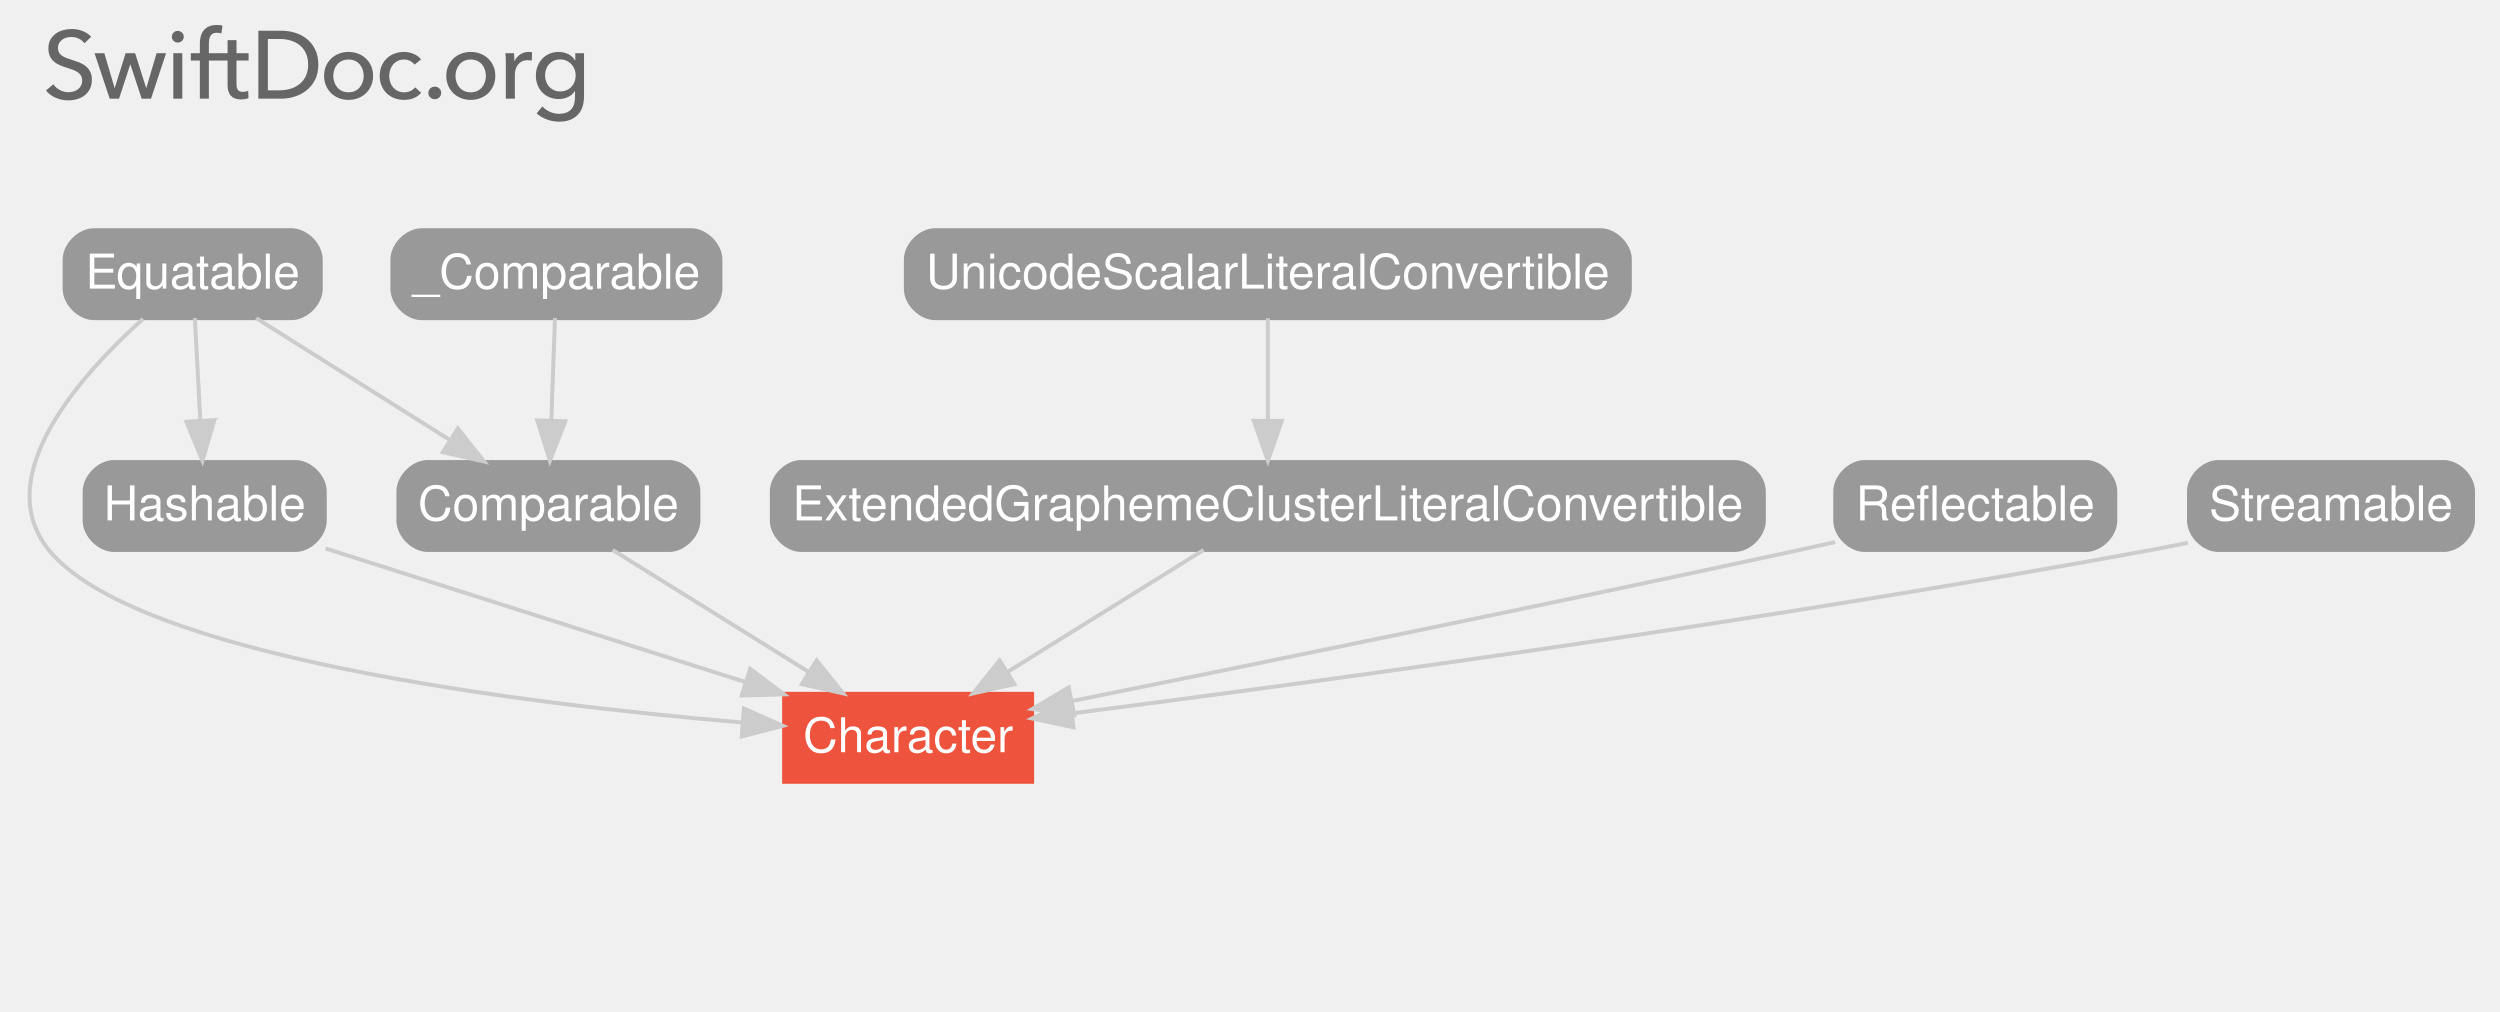
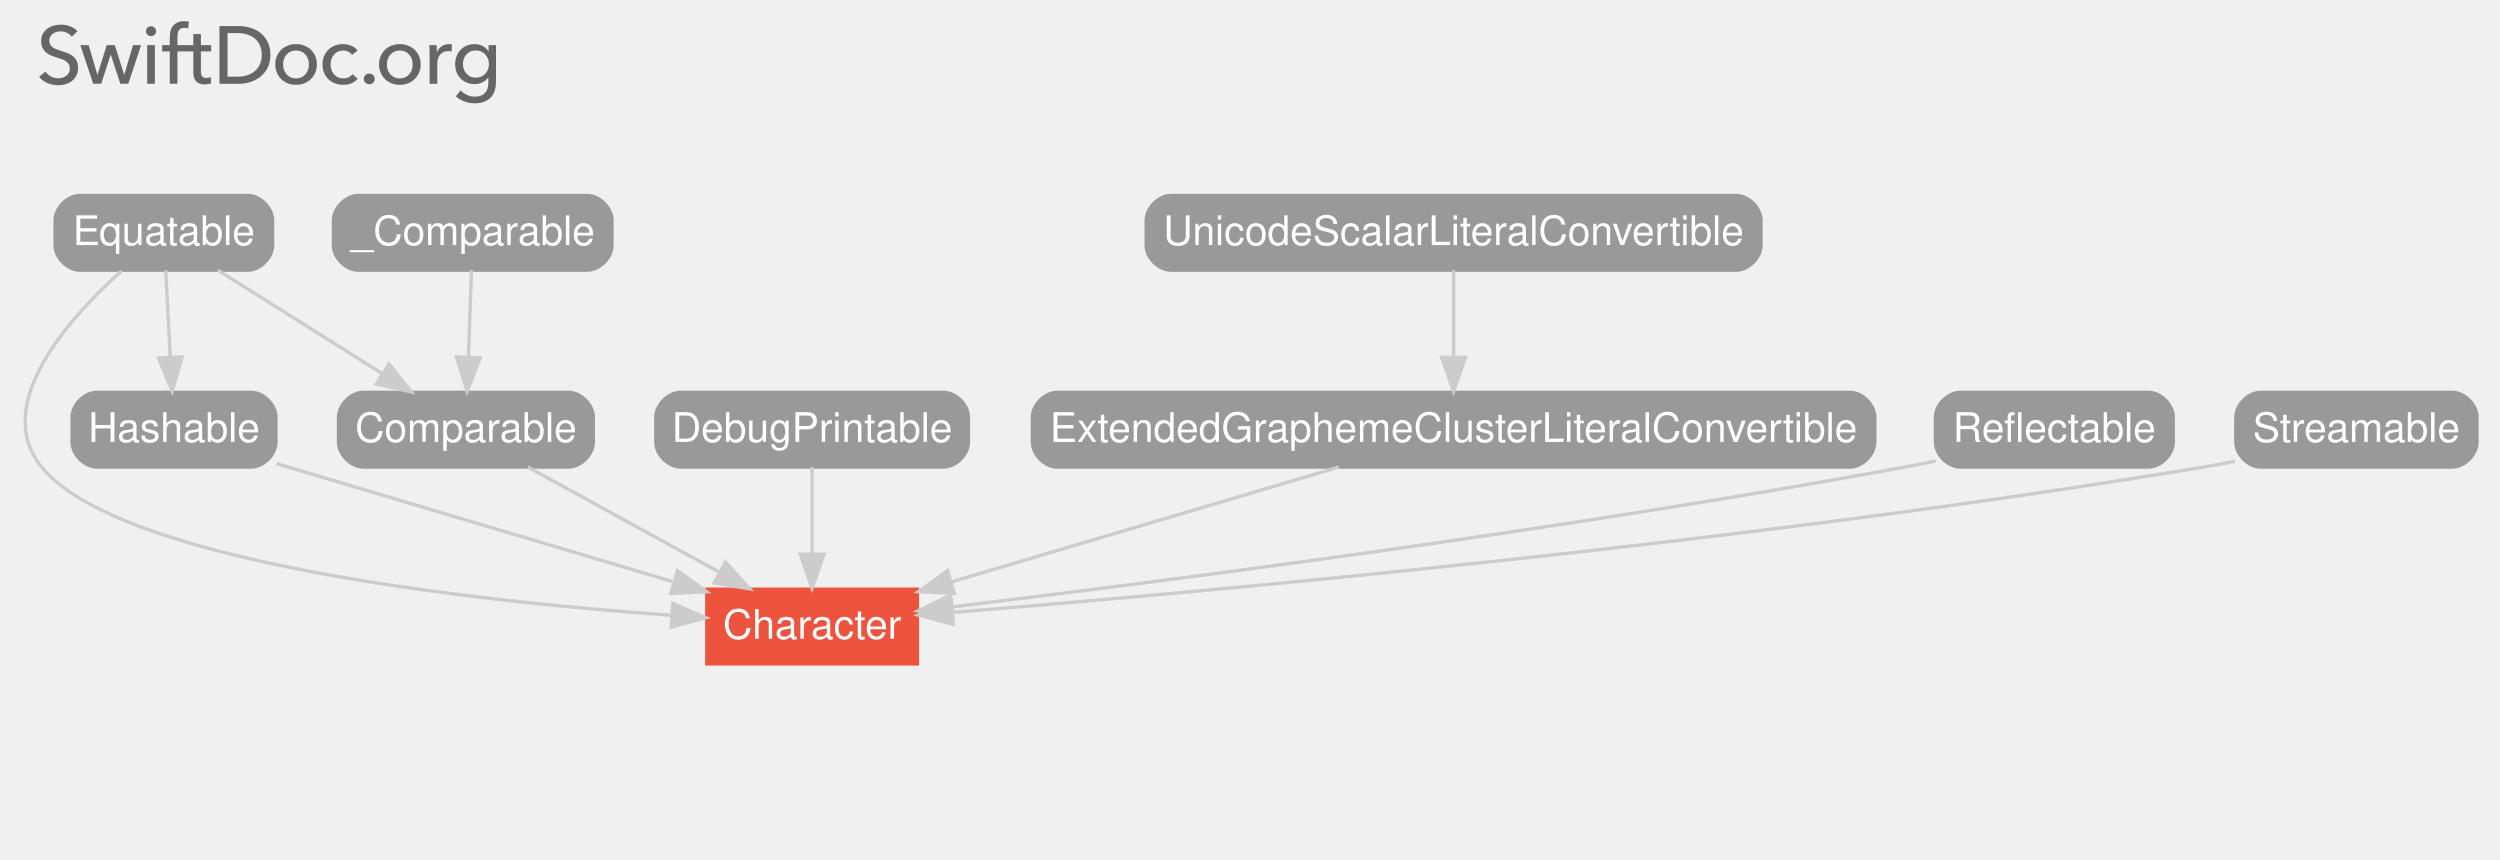
- <svg xmlns="http://www.w3.org/2000/svg" xmlns:xlink="http://www.w3.org/1999/xlink" width="625pt" height="253pt" viewBox="0.00 0.00 625.32 253.20">
+ <svg xmlns="http://www.w3.org/2000/svg" xmlns:xlink="http://www.w3.org/1999/xlink" width="736pt" height="253pt" viewBox="0.00 0.00 736.37 253.20">
  <g id="graph0" class="graph" transform="scale(1 1) rotate(0) translate(7.2 195.6)">
    <g transform="translate(0 -195.6)">
      <g>
        <path fill="#666666" d="M13.846,10.832c-0.336-0.464-0.792-0.844-1.368-1.14s-1.224-0.444-1.944-0.444         c-0.384,0-0.772,0.052-1.164,0.156C8.977,9.509,8.622,9.677,8.301,9.908c-0.32,0.232-0.58,0.52-0.78,0.864         c-0.2,0.344-0.3,0.756-0.3,1.236c0,0.464,0.092,0.852,0.276,1.164c0.184,0.312,0.432,0.576,0.744,0.792s0.68,0.4,1.104,0.552         c0.423,0.152,0.876,0.309,1.356,0.468c0.576,0.177,1.16,0.376,1.752,0.601c0.592,0.224,1.128,0.52,1.608,0.888         s0.872,0.828,1.176,1.38s0.456,1.252,0.456,2.101c0,0.88-0.164,1.644-0.492,2.292c-0.328,0.647-0.765,1.184-1.308,1.607         c-0.544,0.424-1.172,0.74-1.884,0.948s-1.444,0.312-2.196,0.312c-1.072,0-2.108-0.208-3.108-0.624         c-1-0.415-1.828-1.031-2.484-1.848l1.848-1.56c0.4,0.592,0.936,1.071,1.608,1.439c0.672,0.368,1.399,0.552,2.184,0.552         c0.4,0,0.8-0.056,1.2-0.168c0.4-0.111,0.764-0.288,1.092-0.527c0.328-0.24,0.596-0.54,0.804-0.9         c0.208-0.36,0.312-0.796,0.312-1.308s-0.108-0.94-0.324-1.284c-0.216-0.344-0.508-0.636-0.876-0.876s-0.796-0.444-1.284-0.612         c-0.488-0.168-1.004-0.34-1.548-0.516c-0.544-0.16-1.08-0.356-1.608-0.588c-0.528-0.232-1-0.528-1.416-0.889         c-0.416-0.359-0.752-0.804-1.008-1.332c-0.256-0.527-0.384-1.184-0.384-1.968c0-0.848,0.172-1.576,0.516-2.184         c0.344-0.608,0.792-1.112,1.344-1.512c0.552-0.4,1.176-0.692,1.872-0.876c0.696-0.184,1.396-0.276,2.1-0.276         c0.992,0,1.92,0.176,2.784,0.528c0.864,0.352,1.56,0.824,2.088,1.416L13.846,10.832z" />
        <path fill="#666666" d="M18.813,13.304l2.568,8.688h0.048l2.712-8.688h2.376l2.76,8.688h0.048l2.568-8.688h2.376L30.501,24.68         h-2.352l-2.808-8.544h-0.048l-2.784,8.544h-2.352l-3.792-11.376H18.813z" />
        <path fill="#666666" d="M38.685,9.2c0,0.416-0.147,0.76-0.44,1.032c-0.294,0.272-0.647,0.408-1.06,0.408s-0.762-0.14-1.047-0.42         c-0.286-0.28-0.429-0.62-0.429-1.02c0-0.416,0.143-0.764,0.429-1.044c0.286-0.28,0.635-0.42,1.047-0.42s0.766,0.14,1.06,0.42         C38.538,8.437,38.685,8.784,38.685,9.2z M38.325,24.68h-2.256V13.304h2.256V24.68z" />
        <path fill="#666666" d="M47.613,15.152h-2.64v9.528h-2.256v-9.528h-2.256v-1.848h2.256v-2.376c0-0.672,0.076-1.292,0.228-1.86         c0.152-0.568,0.4-1.06,0.744-1.476c0.344-0.416,0.784-0.744,1.32-0.984c0.536-0.24,1.188-0.36,1.956-0.36         c0.544,0,1.016,0.056,1.416,0.168l-0.264,1.944c-0.176-0.048-0.352-0.088-0.528-0.12c-0.176-0.032-0.376-0.048-0.6-0.048         c-0.432,0-0.78,0.076-1.044,0.228c-0.264,0.152-0.468,0.356-0.612,0.612s-0.24,0.548-0.288,0.876         c-0.048,0.328-0.072,0.668-0.072,1.02v2.376h2.64V15.152z" />
        <path fill="#666666" d="M54.909,15.152h-3.024v5.91c0,0.687,0.128,1.177,0.384,1.472c0.256,0.295,0.664,0.442,1.224,0.442         c0.208,0,0.432-0.021,0.672-0.065c0.24-0.044,0.456-0.11,0.648-0.198l0.072,1.848c-0.272,0.096-0.572,0.172-0.9,0.229         c-0.328,0.056-0.668,0.084-1.02,0.084c-1.072,0-1.892-0.296-2.46-0.889c-0.568-0.592-0.852-1.479-0.852-2.664v-6.168h-2.184         v-1.848h2.184V10.04h2.232v3.264h3.024V15.152z" />
        <path fill="#666666" d="M57.356,7.688h5.832c1.088,0,2.176,0.16,3.264,0.48c1.088,0.32,2.072,0.824,2.952,1.512         s1.592,1.568,2.136,2.64c0.544,1.072,0.816,2.36,0.816,3.864c0,1.456-0.272,2.716-0.816,3.78s-1.256,1.943-2.136,2.64         s-1.864,1.216-2.952,1.561c-1.088,0.344-2.176,0.516-3.264,0.516h-5.832V7.688z M59.732,22.593h2.976         c1.024,0,1.972-0.145,2.844-0.432c0.872-0.288,1.624-0.704,2.256-1.248c0.632-0.544,1.124-1.216,1.476-2.017         c0.352-0.8,0.528-1.704,0.528-2.712c0-1.056-0.176-1.983-0.528-2.784c-0.353-0.8-0.844-1.468-1.476-2.004         c-0.632-0.536-1.384-0.944-2.256-1.224s-1.82-0.42-2.844-0.42h-2.976V22.593z" />
        <path fill="#666666" d="M86.06,18.969c0,0.88-0.156,1.688-0.468,2.424c-0.312,0.736-0.744,1.372-1.296,1.908         c-0.552,0.536-1.204,0.952-1.956,1.248c-0.752,0.296-1.56,0.443-2.424,0.443c-0.864,0-1.672-0.147-2.424-0.443         c-0.752-0.296-1.4-0.712-1.944-1.248c-0.544-0.536-0.972-1.172-1.284-1.908c-0.312-0.735-0.468-1.544-0.468-2.424         s0.156-1.684,0.468-2.412c0.312-0.728,0.74-1.356,1.284-1.884c0.543-0.528,1.191-0.939,1.944-1.236         c0.752-0.296,1.56-0.444,2.424-0.444c0.864,0,1.672,0.148,2.424,0.444c0.752,0.297,1.404,0.708,1.956,1.236         c0.552,0.527,0.984,1.156,1.296,1.884C85.904,17.285,86.06,18.089,86.06,18.969z M83.708,18.98c0-0.542-0.084-1.061-0.252-1.556         c-0.169-0.494-0.414-0.929-0.734-1.304s-0.718-0.674-1.192-0.897s-1.015-0.335-1.625-0.335c-0.61,0-1.152,0.111-1.625,0.335         c-0.474,0.224-0.871,0.522-1.191,0.897c-0.321,0.375-0.566,0.81-0.734,1.304C76.184,17.92,76.1,18.438,76.1,18.98         c0,0.543,0.084,1.062,0.253,1.556c0.168,0.495,0.413,0.934,0.734,1.316c0.321,0.383,0.718,0.686,1.191,0.909         c0.473,0.224,1.015,0.335,1.625,0.335c0.61,0,1.151-0.111,1.625-0.335s0.871-0.526,1.192-0.909s0.565-0.821,0.734-1.316         C83.624,20.042,83.708,19.523,83.708,18.98z" />
        <path fill="#666666" d="M96.428,16.184c-0.24-0.368-0.6-0.676-1.08-0.924s-0.992-0.372-1.536-0.372         c-0.592,0-1.116,0.112-1.572,0.336c-0.456,0.225-0.844,0.524-1.164,0.9c-0.32,0.376-0.564,0.812-0.732,1.308         s-0.252,1.017-0.252,1.56c0,0.545,0.084,1.064,0.252,1.561s0.412,0.933,0.732,1.308c0.32,0.376,0.712,0.677,1.176,0.9         c0.464,0.225,0.992,0.336,1.584,0.336c0.576,0,1.1-0.111,1.572-0.336c0.472-0.224,0.86-0.528,1.164-0.912l1.512,1.368         c-0.48,0.561-1.08,0.996-1.8,1.308c-0.72,0.312-1.536,0.468-2.448,0.468c-0.88,0-1.692-0.144-2.436-0.432         c-0.744-0.288-1.388-0.691-1.932-1.212c-0.544-0.52-0.972-1.147-1.284-1.884s-0.468-1.561-0.468-2.473         c0-0.896,0.152-1.711,0.456-2.447c0.304-0.736,0.728-1.368,1.272-1.896c0.543-0.527,1.188-0.936,1.932-1.224         c0.744-0.288,1.548-0.433,2.412-0.433c0.8,0,1.596,0.16,2.388,0.48s1.419,0.784,1.884,1.392L96.428,16.184z" />
        <path fill="#666666" d="M103.1,23.24c0,0.417-0.152,0.784-0.456,1.104c-0.304,0.32-0.688,0.479-1.152,0.479         c-0.448,0-0.828-0.155-1.14-0.468c-0.312-0.312-0.468-0.676-0.468-1.092c0-0.432,0.152-0.804,0.456-1.116         c0.304-0.312,0.688-0.468,1.152-0.468c0.464,0,0.848,0.152,1.152,0.456C102.947,22.44,103.1,22.808,103.1,23.24z" />
        <path fill="#666666" d="M116.635,18.969c0,0.88-0.156,1.688-0.468,2.424c-0.312,0.736-0.744,1.372-1.296,1.908         c-0.552,0.536-1.204,0.952-1.956,1.248c-0.752,0.296-1.56,0.443-2.424,0.443c-0.864,0-1.672-0.147-2.424-0.443         c-0.752-0.296-1.4-0.712-1.944-1.248c-0.544-0.536-0.972-1.172-1.284-1.908c-0.312-0.735-0.468-1.544-0.468-2.424         s0.156-1.684,0.468-2.412c0.312-0.728,0.74-1.356,1.284-1.884c0.543-0.528,1.191-0.939,1.944-1.236         c0.752-0.296,1.56-0.444,2.424-0.444c0.864,0,1.672,0.148,2.424,0.444c0.752,0.297,1.404,0.708,1.956,1.236         c0.552,0.527,0.984,1.156,1.296,1.884C116.479,17.285,116.635,18.089,116.635,18.969z M114.283,18.98         c0-0.542-0.084-1.061-0.252-1.556c-0.169-0.494-0.414-0.929-0.734-1.304s-0.718-0.674-1.192-0.897s-1.015-0.335-1.625-0.335         c-0.61,0-1.152,0.111-1.625,0.335c-0.474,0.224-0.871,0.522-1.191,0.897c-0.321,0.375-0.566,0.81-0.734,1.304         c-0.169,0.495-0.253,1.014-0.253,1.556c0,0.543,0.084,1.062,0.253,1.556c0.168,0.495,0.413,0.934,0.734,1.316         c0.321,0.383,0.718,0.686,1.191,0.909c0.473,0.224,1.015,0.335,1.625,0.335c0.61,0,1.151-0.111,1.625-0.335         s0.871-0.526,1.192-0.909s0.565-0.821,0.734-1.316C114.199,20.042,114.283,19.523,114.283,18.98z" />
        <path fill="#666666" d="M119.251,14.577c-0.016-0.48-0.04-0.904-0.072-1.272h2.136c0.032,0.288,0.056,0.62,0.072,0.996         c0.016,0.376,0.024,0.684,0.024,0.924h0.072c0.32-0.672,0.788-1.212,1.404-1.62c0.616-0.408,1.308-0.612,2.076-0.612         c0.352,0,0.648,0.033,0.888,0.097l-0.096,2.088c-0.32-0.08-0.664-0.12-1.032-0.12c-0.544,0-1.016,0.101-1.416,0.3         c-0.4,0.2-0.732,0.468-0.996,0.805c-0.264,0.336-0.46,0.724-0.588,1.163c-0.128,0.44-0.192,0.9-0.192,1.381v5.976h-2.256v-8.928         C119.275,15.449,119.267,15.056,119.251,14.577z" />
        <path fill="#666666" d="M128.419,26.625c0.496,0.56,1.116,1.008,1.86,1.344c0.744,0.336,1.508,0.504,2.292,0.504         c0.752,0,1.384-0.108,1.896-0.324s0.924-0.512,1.236-0.888s0.536-0.82,0.672-1.332c0.136-0.513,0.204-1.064,0.204-1.656v-1.464         h-0.048c-0.416,0.641-0.984,1.128-1.704,1.464c-0.72,0.336-1.488,0.504-2.304,0.504c-0.864,0-1.652-0.151-2.364-0.456         c-0.712-0.304-1.316-0.72-1.812-1.248c-0.496-0.527-0.88-1.147-1.152-1.859s-0.408-1.477-0.408-2.292         c0-0.816,0.136-1.584,0.408-2.305c0.272-0.72,0.656-1.348,1.152-1.884c0.496-0.535,1.096-0.96,1.8-1.271         c0.704-0.312,1.488-0.469,2.352-0.469c0.816,0,1.596,0.177,2.34,0.528c0.744,0.353,1.332,0.888,1.764,1.608h0.048v-1.824h2.184         v10.8c0,0.832-0.104,1.628-0.312,2.388c-0.208,0.76-0.56,1.433-1.056,2.017s-1.144,1.052-1.944,1.404         c-0.8,0.352-1.792,0.527-2.976,0.527c-0.992,0-1.988-0.18-2.988-0.54c-1-0.359-1.86-0.868-2.58-1.523L128.419,26.625z          M129.091,18.873c0,0.527,0.084,1.031,0.253,1.512c0.168,0.479,0.417,0.904,0.746,1.271c0.329,0.369,0.726,0.664,1.192,0.889         c0.465,0.224,0.995,0.336,1.589,0.336c0.577,0,1.107-0.104,1.589-0.312c0.481-0.207,0.891-0.491,1.228-0.852         s0.598-0.784,0.782-1.272c0.185-0.487,0.277-1.012,0.277-1.571c0-0.544-0.093-1.057-0.277-1.536         c-0.185-0.48-0.449-0.904-0.794-1.272c-0.345-0.367-0.755-0.66-1.228-0.876c-0.474-0.216-1-0.324-1.577-0.324         c-0.594,0-1.124,0.108-1.589,0.324c-0.466,0.216-0.863,0.504-1.192,0.864s-0.578,0.784-0.746,1.271         C129.175,17.812,129.091,18.329,129.091,18.873z" />
      </g>
      <g>
        <a xlink:href="/" pointer-events="all" target="_top">
          <polygon fill="none" points="0,0 145,0 145,35 0,35 0,0" />
        </a>
      </g>
    </g>
    <g id="node1" class="node">
      <g id="a_node1">
        <a xlink:href="/type/Character/" target="_top">
-           <polygon fill="#ee543d" stroke="#ee543d" points="250.941,-22 188.906,-22 188.906,-0 250.941,-0 250.941,-22" />
-           <text text-anchor="middle" x="219.923" y="-7.4" font-family="Helvetica,sans-Serif" font-size="12.00" fill="white">Character</text>
+           <polygon fill="#ee543d" stroke="#ee543d" points="262.987,-22 200.952,-22 200.952,-0 262.987,-0 262.987,-22" />
+           <text text-anchor="middle" x="231.969" y="-7.4" font-family="Helvetica,sans-Serif" font-size="12.00" fill="white">Character</text>
        </a>
      </g>
    </g>
    <g id="node2" class="node">
      <g id="a_node2">
        <a xlink:href="/protocol/Comparable/" target="_top">
-           <path fill="#999999" stroke="#999999" d="M160.115,-80C160.115,-80 99.732,-80 99.732,-80 96.066,-80 92.399,-76.333 92.399,-72.667 92.399,-72.667 92.399,-65.333 92.399,-65.333 92.399,-61.667 96.066,-58 99.732,-58 99.732,-58 160.115,-58 160.115,-58 163.781,-58 167.448,-61.667 167.448,-65.333 167.448,-65.333 167.448,-72.667 167.448,-72.667 167.448,-76.333 163.781,-80 160.115,-80" />
-           <text text-anchor="middle" x="129.923" y="-65.4" font-family="Helvetica,sans-Serif" font-size="12.00" fill="white">Comparable</text>
+           <path fill="#999999" stroke="#999999" d="M160.161,-80C160.161,-80 99.778,-80 99.778,-80 96.112,-80 92.445,-76.333 92.445,-72.667 92.445,-72.667 92.445,-65.333 92.445,-65.333 92.445,-61.667 96.112,-58 99.778,-58 99.778,-58 160.161,-58 160.161,-58 163.827,-58 167.494,-61.667 167.494,-65.333 167.494,-65.333 167.494,-72.667 167.494,-72.667 167.494,-76.333 163.827,-80 160.161,-80" />
+           <text text-anchor="middle" x="129.969" y="-65.4" font-family="Helvetica,sans-Serif" font-size="12.00" fill="white">Comparable</text>
        </a>
      </g>
    </g>
    <g id="edge4" class="edge">
-       <path fill="none" stroke="#cccccc" d="M146.014,-57.988C159.623,-49.52 179.351,-37.245 195.002,-27.507" />
-       <polygon fill="#cccccc" stroke="#cccccc" points="197.028,-30.369 203.669,-22.114 193.329,-24.425 197.028,-30.369" />
+       <path fill="none" stroke="#cccccc" d="M148.205,-57.988C163.918,-49.362 186.825,-36.785 204.715,-26.963" />
+       <polygon fill="#cccccc" stroke="#cccccc" points="206.467,-29.994 213.548,-22.114 203.098,-23.858 206.467,-29.994" />
    </g>
    <g id="node3" class="node">
      <g id="a_node3">
+         <a xlink:href="/protocol/DebugPrintable/" target="_top">
+           <path fill="#999999" stroke="#999999" d="M270.679,-80C270.679,-80 193.26,-80 193.26,-80 189.593,-80 185.927,-76.333 185.927,-72.667 185.927,-72.667 185.927,-65.333 185.927,-65.333 185.927,-61.667 189.593,-58 193.26,-58 193.26,-58 270.679,-58 270.679,-58 274.346,-58 278.012,-61.667 278.012,-65.333 278.012,-65.333 278.012,-72.667 278.012,-72.667 278.012,-76.333 274.346,-80 270.679,-80" />
+           <text text-anchor="middle" x="231.969" y="-65.4" font-family="Helvetica,sans-Serif" font-size="12.00" fill="white">DebugPrintable</text>
+         </a>
+       </g>
+     </g>
+     <g id="edge5" class="edge">
+       <path fill="none" stroke="#cccccc" d="M231.969,-57.988C231.969,-50.91 231.969,-41.171 231.969,-32.478" />
+       <polygon fill="#cccccc" stroke="#cccccc" points="235.47,-32.304 231.969,-22.304 228.47,-32.304 235.47,-32.304" />
+     </g>
+     <g id="node4" class="node">
+       <g id="a_node4">
        <a xlink:href="/protocol/Equatable/" target="_top">
-           <path fill="#999999" stroke="#999999" d="M65.625,-138C65.625,-138 16.222,-138 16.222,-138 12.555,-138 8.888,-134.333 8.888,-130.667 8.888,-130.667 8.888,-123.333 8.888,-123.333 8.888,-119.667 12.555,-116 16.222,-116 16.222,-116 65.625,-116 65.625,-116 69.292,-116 72.959,-119.667 72.959,-123.333 72.959,-123.333 72.959,-130.667 72.959,-130.667 72.959,-134.333 69.292,-138 65.625,-138" />
-           <text text-anchor="middle" x="40.923" y="-123.4" font-family="Helvetica,sans-Serif" font-size="12.00" fill="white">Equatable</text>
+           <path fill="#999999" stroke="#999999" d="M65.671,-138C65.671,-138 16.268,-138 16.268,-138 12.601,-138 8.934,-134.333 8.934,-130.667 8.934,-130.667 8.934,-123.333 8.934,-123.333 8.934,-119.667 12.601,-116 16.268,-116 16.268,-116 65.671,-116 65.671,-116 69.338,-116 73.005,-119.667 73.005,-123.333 73.005,-123.333 73.005,-130.667 73.005,-130.667 73.005,-134.333 69.338,-138 65.671,-138" />
+           <text text-anchor="middle" x="40.969" y="-123.4" font-family="Helvetica,sans-Serif" font-size="12.00" fill="white">Equatable</text>
        </a>
      </g>
    </g>
    <g id="edge2" class="edge">
-       <path fill="none" stroke="#cccccc" d="M28.507,-115.822C12.957,-101.854 -9.944,-76.384 4.923,-58 26.333,-31.525 122.311,-19.611 178.533,-14.82" />
-       <polygon fill="#cccccc" stroke="#cccccc" points="178.857,-18.305 188.541,-14.006 178.29,-11.328 178.857,-18.305" />
+       <path fill="none" stroke="#cccccc" d="M28.525,-115.799C12.942,-101.804 -9.997,-76.303 4.969,-58 27.961,-29.882 131.545,-18.541 190.527,-14.302" />
+       <polygon fill="#cccccc" stroke="#cccccc" points="190.903,-17.784 200.642,-13.613 190.427,-10.8 190.903,-17.784" />
    </g>
-     <g id="edge10" class="edge">
-       <path fill="none" stroke="#cccccc" d="M56.835,-115.988C70.293,-107.52 89.802,-95.245 105.279,-85.507" />
-       <polygon fill="#cccccc" stroke="#cccccc" points="107.25,-88.402 113.85,-80.114 103.522,-82.477 107.25,-88.402" />
+     <g id="edge11" class="edge">
+       <path fill="none" stroke="#cccccc" d="M56.881,-115.988C70.339,-107.52 89.848,-95.245 105.325,-85.507" />
+       <polygon fill="#cccccc" stroke="#cccccc" points="107.296,-88.402 113.896,-80.114 103.568,-82.477 107.296,-88.402" />
+     </g>
+     <g id="node6" class="node">
+       <g id="a_node6">
+         <a xlink:href="/protocol/Hashable/" target="_top">
+           <path fill="#999999" stroke="#999999" d="M66.664,-80C66.664,-80 21.275,-80 21.275,-80 17.609,-80 13.942,-76.333 13.942,-72.667 13.942,-72.667 13.942,-65.333 13.942,-65.333 13.942,-61.667 17.609,-58 21.275,-58 21.275,-58 66.664,-58 66.664,-58 70.33,-58 73.997,-61.667 73.997,-65.333 73.997,-65.333 73.997,-72.667 73.997,-72.667 73.997,-76.333 70.33,-80 66.664,-80" />
+           <text text-anchor="middle" x="43.969" y="-65.4" font-family="Helvetica,sans-Serif" font-size="12.00" fill="white">Hashable</text>
+         </a>
+       </g>
+     </g>
+     <g id="edge9" class="edge">
+       <path fill="none" stroke="#cccccc" d="M41.506,-115.988C41.885,-108.91 42.407,-99.171 42.873,-90.478" />
+       <polygon fill="#cccccc" stroke="#cccccc" points="46.377,-90.477 43.417,-80.304 39.388,-90.102 46.377,-90.477" />
    </g>
    <g id="node5" class="node">
      <g id="a_node5">
-         <a xlink:href="/protocol/Hashable/" target="_top">
-           <path fill="#999999" stroke="#999999" d="M66.618,-80C66.618,-80 21.229,-80 21.229,-80 17.563,-80 13.896,-76.333 13.896,-72.667 13.896,-72.667 13.896,-65.333 13.896,-65.333 13.896,-61.667 17.563,-58 21.229,-58 21.229,-58 66.618,-58 66.618,-58 70.284,-58 73.951,-61.667 73.951,-65.333 73.951,-65.333 73.951,-72.667 73.951,-72.667 73.951,-76.333 70.284,-80 66.618,-80" />
-           <text text-anchor="middle" x="43.923" y="-65.4" font-family="Helvetica,sans-Serif" font-size="12.00" fill="white">Hashable</text>
+         <a xlink:href="/protocol/ExtendedGraphemeClusterLiteralConvertible/" target="_top">
+           <path fill="#999999" stroke="#999999" d="M537.731,-80C537.731,-80 304.208,-80 304.208,-80 300.541,-80 296.875,-76.333 296.875,-72.667 296.875,-72.667 296.875,-65.333 296.875,-65.333 296.875,-61.667 300.541,-58 304.208,-58 304.208,-58 537.731,-58 537.731,-58 541.398,-58 545.064,-61.667 545.064,-65.333 545.064,-65.333 545.064,-72.667 545.064,-72.667 545.064,-76.333 541.398,-80 537.731,-80" />
+           <text text-anchor="middle" x="420.969" y="-65.4" font-family="Helvetica,sans-Serif" font-size="12.00" fill="white">ExtendedGraphemeClusterLiteralConvertible</text>
+         </a>
+       </g>
+     </g>
+     <g id="edge1" class="edge">
+       <path fill="none" stroke="#cccccc" d="M387.18,-57.988C355.193,-48.511 307.112,-34.264 272.951,-24.143" />
+       <polygon fill="#cccccc" stroke="#cccccc" points="273.852,-20.759 263.27,-21.274 271.864,-27.471 273.852,-20.759" />
+     </g>
+     <g id="edge3" class="edge">
+       <path fill="none" stroke="#cccccc" d="M74.175,-59.003C105.822,-49.576 155.736,-34.708 190.938,-24.222" />
+       <polygon fill="#cccccc" stroke="#cccccc" points="192.316,-27.464 200.9,-21.255 190.317,-20.755 192.316,-27.464" />
+     </g>
+     <g id="node7" class="node">
+       <g id="a_node7">
+         <a xlink:href="/protocol/Reflectable/" target="_top">
+           <path fill="#999999" stroke="#999999" d="M625.663,-80C625.663,-80 570.276,-80 570.276,-80 566.61,-80 562.943,-76.333 562.943,-72.667 562.943,-72.667 562.943,-65.333 562.943,-65.333 562.943,-61.667 566.61,-58 570.276,-58 570.276,-58 625.663,-58 625.663,-58 629.329,-58 632.996,-61.667 632.996,-65.333 632.996,-65.333 632.996,-72.667 632.996,-72.667 632.996,-76.333 629.329,-80 625.663,-80" />
+           <text text-anchor="middle" x="597.969" y="-65.4" font-family="Helvetica,sans-Serif" font-size="12.00" fill="white">Reflectable</text>
+         </a>
+       </g>
+     </g>
+     <g id="edge6" class="edge">
+       <path fill="none" stroke="#cccccc" d="M562.958,-59.772C559.924,-59.141 556.897,-58.541 553.969,-58 453.706,-39.477 334.698,-24.2 273.261,-16.804" />
+       <polygon fill="#cccccc" stroke="#cccccc" points="273.536,-13.312 263.191,-15.601 272.705,-20.263 273.536,-13.312" />
+     </g>
+     <g id="node8" class="node">
+       <g id="a_node8">
+         <a xlink:href="/protocol/Streamable/" target="_top">
+           <path fill="#999999" stroke="#999999" d="M715.159,-80C715.159,-80 658.78,-80 658.78,-80 655.113,-80 651.446,-76.333 651.446,-72.667 651.446,-72.667 651.446,-65.333 651.446,-65.333 651.446,-61.667 655.113,-58 658.78,-58 658.78,-58 715.159,-58 715.159,-58 718.826,-58 722.493,-61.667 722.493,-65.333 722.493,-65.333 722.493,-72.667 722.493,-72.667 722.493,-76.333 718.826,-80 715.159,-80" />
+           <text text-anchor="middle" x="686.969" y="-65.4" font-family="Helvetica,sans-Serif" font-size="12.00" fill="white">Streamable</text>
+         </a>
+       </g>
+     </g>
+     <g id="edge7" class="edge">
+       <path fill="none" stroke="#cccccc" d="M651.176,-59.684C648.07,-59.072 644.969,-58.5 641.969,-58 508.131,-35.687 347.866,-21.208 273.569,-15.187" />
+       <polygon fill="#cccccc" stroke="#cccccc" points="273.492,-11.67 263.245,-14.36 272.933,-18.648 273.492,-11.67" />
+     </g>
+     <g id="node9" class="node">
+       <g id="a_node9">
+         <a xlink:href="/protocol/UnicodeScalarLiteralConvertible/" target="_top">
+           <path fill="#999999" stroke="#999999" d="M504.202,-138C504.202,-138 337.737,-138 337.737,-138 334.07,-138 330.403,-134.333 330.403,-130.667 330.403,-130.667 330.403,-123.333 330.403,-123.333 330.403,-119.667 334.07,-116 337.737,-116 337.737,-116 504.202,-116 504.202,-116 507.869,-116 511.536,-119.667 511.536,-123.333 511.536,-123.333 511.536,-130.667 511.536,-130.667 511.536,-134.333 507.869,-138 504.202,-138" />
+           <text text-anchor="middle" x="420.969" y="-123.4" font-family="Helvetica,sans-Serif" font-size="12.00" fill="white">UnicodeScalarLiteralConvertible</text>
        </a>
      </g>
    </g>
    <g id="edge8" class="edge">
-       <path fill="none" stroke="#cccccc" d="M41.46,-115.988C41.839,-108.91 42.361,-99.171 42.826,-90.478" />
-       <polygon fill="#cccccc" stroke="#cccccc" points="46.331,-90.477 43.371,-80.304 39.341,-90.102 46.331,-90.477" />
+       <path fill="none" stroke="#cccccc" d="M420.969,-115.988C420.969,-108.91 420.969,-99.171 420.969,-90.478" />
+       <polygon fill="#cccccc" stroke="#cccccc" points="424.47,-90.304 420.969,-80.304 417.47,-90.304 424.47,-90.304" />
    </g>
-     <g id="node4" class="node">
-       <g id="a_node4">
-         <a xlink:href="/protocol/ExtendedGraphemeClusterLiteralConvertible/" target="_top">
-           <path fill="#999999" stroke="#999999" d="M426.685,-80C426.685,-80 193.162,-80 193.162,-80 189.495,-80 185.828,-76.333 185.828,-72.667 185.828,-72.667 185.828,-65.333 185.828,-65.333 185.828,-61.667 189.495,-58 193.162,-58 193.162,-58 426.685,-58 426.685,-58 430.352,-58 434.018,-61.667 434.018,-65.333 434.018,-65.333 434.018,-72.667 434.018,-72.667 434.018,-76.333 430.352,-80 426.685,-80" />
-           <text text-anchor="middle" x="309.923" y="-65.4" font-family="Helvetica,sans-Serif" font-size="12.00" fill="white">ExtendedGraphemeClusterLiteralConvertible</text>
+     <g id="node10" class="node">
+       <g id="a_node10">
+         <a xlink:href="/protocol/_Comparable/" target="_top">
+           <path fill="#999999" stroke="#999999" d="M165.667,-138C165.667,-138 98.272,-138 98.272,-138 94.605,-138 90.939,-134.333 90.939,-130.667 90.939,-130.667 90.939,-123.333 90.939,-123.333 90.939,-119.667 94.605,-116 98.272,-116 98.272,-116 165.667,-116 165.667,-116 169.334,-116 173,-119.667 173,-123.333 173,-123.333 173,-130.667 173,-130.667 173,-134.333 169.334,-138 165.667,-138" />
+           <text text-anchor="middle" x="131.969" y="-123.4" font-family="Helvetica,sans-Serif" font-size="12.00" fill="white">_Comparable</text>
        </a>
      </g>
    </g>
-     <g id="edge1" class="edge">
-       <path fill="none" stroke="#cccccc" d="M293.833,-57.988C280.224,-49.52 260.496,-37.245 244.845,-27.507" />
-       <polygon fill="#cccccc" stroke="#cccccc" points="246.517,-24.425 236.178,-22.114 242.819,-30.369 246.517,-24.425" />
-     </g>
-     <g id="edge3" class="edge">
-       <path fill="none" stroke="#cccccc" d="M74.179,-58.373C103.215,-49.134 147.269,-35.117 179.342,-24.912" />
-       <polygon fill="#cccccc" stroke="#cccccc" points="180.413,-28.245 188.881,-21.877 178.29,-21.574 180.413,-28.245" />
-     </g>
-     <g id="node6" class="node">
-       <g id="a_node6">
-         <a xlink:href="/protocol/Reflectable/" target="_top">
-           <path fill="#999999" stroke="#999999" d="M514.616,-80C514.616,-80 459.23,-80 459.23,-80 455.564,-80 451.897,-76.333 451.897,-72.667 451.897,-72.667 451.897,-65.333 451.897,-65.333 451.897,-61.667 455.564,-58 459.23,-58 459.23,-58 514.616,-58 514.616,-58 518.283,-58 521.95,-61.667 521.95,-65.333 521.95,-65.333 521.95,-72.667 521.95,-72.667 521.95,-76.333 518.283,-80 514.616,-80" />
-           <text text-anchor="middle" x="486.923" y="-65.4" font-family="Helvetica,sans-Serif" font-size="12.00" fill="white">Reflectable</text>
-         </a>
-       </g>
-     </g>
-     <g id="edge5" class="edge">
-       <path fill="none" stroke="#cccccc" d="M451.873,-59.967C448.848,-59.294 445.833,-58.631 442.923,-58 379.484,-44.249 305.677,-29.213 260.905,-20.197" />
-       <polygon fill="#cccccc" stroke="#cccccc" points="261.484,-16.744 250.99,-18.204 260.104,-23.606 261.484,-16.744" />
-     </g>
-     <g id="node7" class="node">
-       <g id="a_node7">
-         <a xlink:href="/protocol/Streamable/" target="_top">
-           <path fill="#999999" stroke="#999999" d="M604.113,-80C604.113,-80 547.734,-80 547.734,-80 544.067,-80 540.4,-76.333 540.4,-72.667 540.4,-72.667 540.4,-65.333 540.4,-65.333 540.4,-61.667 544.067,-58 547.734,-58 547.734,-58 604.113,-58 604.113,-58 607.78,-58 611.447,-61.667 611.447,-65.333 611.447,-65.333 611.447,-72.667 611.447,-72.667 611.447,-76.333 607.78,-80 604.113,-80" />
-           <text text-anchor="middle" x="575.923" y="-65.4" font-family="Helvetica,sans-Serif" font-size="12.00" fill="white">Streamable</text>
-         </a>
-       </g>
-     </g>
-     <g id="edge6" class="edge">
-       <path fill="none" stroke="#cccccc" d="M540.109,-59.798C537.008,-59.162 533.914,-58.553 530.923,-58 434.724,-40.22 320.777,-24.788 261.093,-17.132" />
-       <polygon fill="#cccccc" stroke="#cccccc" points="261.307,-13.631 250.945,-15.838 260.422,-20.575 261.307,-13.631" />
-     </g>
-     <g id="node8" class="node">
-       <g id="a_node8">
-         <a xlink:href="/protocol/UnicodeScalarLiteralConvertible/" target="_top">
-           <path fill="#999999" stroke="#999999" d="M393.156,-138C393.156,-138 226.691,-138 226.691,-138 223.024,-138 219.357,-134.333 219.357,-130.667 219.357,-130.667 219.357,-123.333 219.357,-123.333 219.357,-119.667 223.024,-116 226.691,-116 226.691,-116 393.156,-116 393.156,-116 396.823,-116 400.489,-119.667 400.489,-123.333 400.489,-123.333 400.489,-130.667 400.489,-130.667 400.489,-134.333 396.823,-138 393.156,-138" />
-           <text text-anchor="middle" x="309.923" y="-123.4" font-family="Helvetica,sans-Serif" font-size="12.00" fill="white">UnicodeScalarLiteralConvertible</text>
-         </a>
-       </g>
-     </g>
-     <g id="edge7" class="edge">
-       <path fill="none" stroke="#cccccc" d="M309.923,-115.988C309.923,-108.91 309.923,-99.171 309.923,-90.478" />
-       <polygon fill="#cccccc" stroke="#cccccc" points="313.424,-90.304 309.923,-80.304 306.424,-90.304 313.424,-90.304" />
-     </g>
-     <g id="node9" class="node">
-       <g id="a_node9">
-         <a xlink:href="/protocol/_Comparable/" target="_top">
-           <path fill="#999999" stroke="#999999" d="M165.621,-138C165.621,-138 98.226,-138 98.226,-138 94.559,-138 90.893,-134.333 90.893,-130.667 90.893,-130.667 90.893,-123.333 90.893,-123.333 90.893,-119.667 94.559,-116 98.226,-116 98.226,-116 165.621,-116 165.621,-116 169.288,-116 172.954,-119.667 172.954,-123.333 172.954,-123.333 172.954,-130.667 172.954,-130.667 172.954,-134.333 169.288,-138 165.621,-138" />
-           <text text-anchor="middle" x="131.923" y="-123.4" font-family="Helvetica,sans-Serif" font-size="12.00" fill="white">_Comparable</text>
-         </a>
-       </g>
-     </g>
-     <g id="edge9" class="edge">
-       <path fill="none" stroke="#cccccc" d="M131.566,-115.988C131.313,-108.91 130.965,-99.171 130.655,-90.478" />
-       <polygon fill="#cccccc" stroke="#cccccc" points="134.146,-90.173 130.291,-80.304 127.151,-90.422 134.146,-90.173" />
+     <g id="edge10" class="edge">
+       <path fill="none" stroke="#cccccc" d="M131.612,-115.988C131.359,-108.91 131.011,-99.171 130.701,-90.478" />
+       <polygon fill="#cccccc" stroke="#cccccc" points="134.192,-90.173 130.337,-80.304 127.197,-90.422 134.192,-90.173" />
    </g>
  </g>
</svg>
